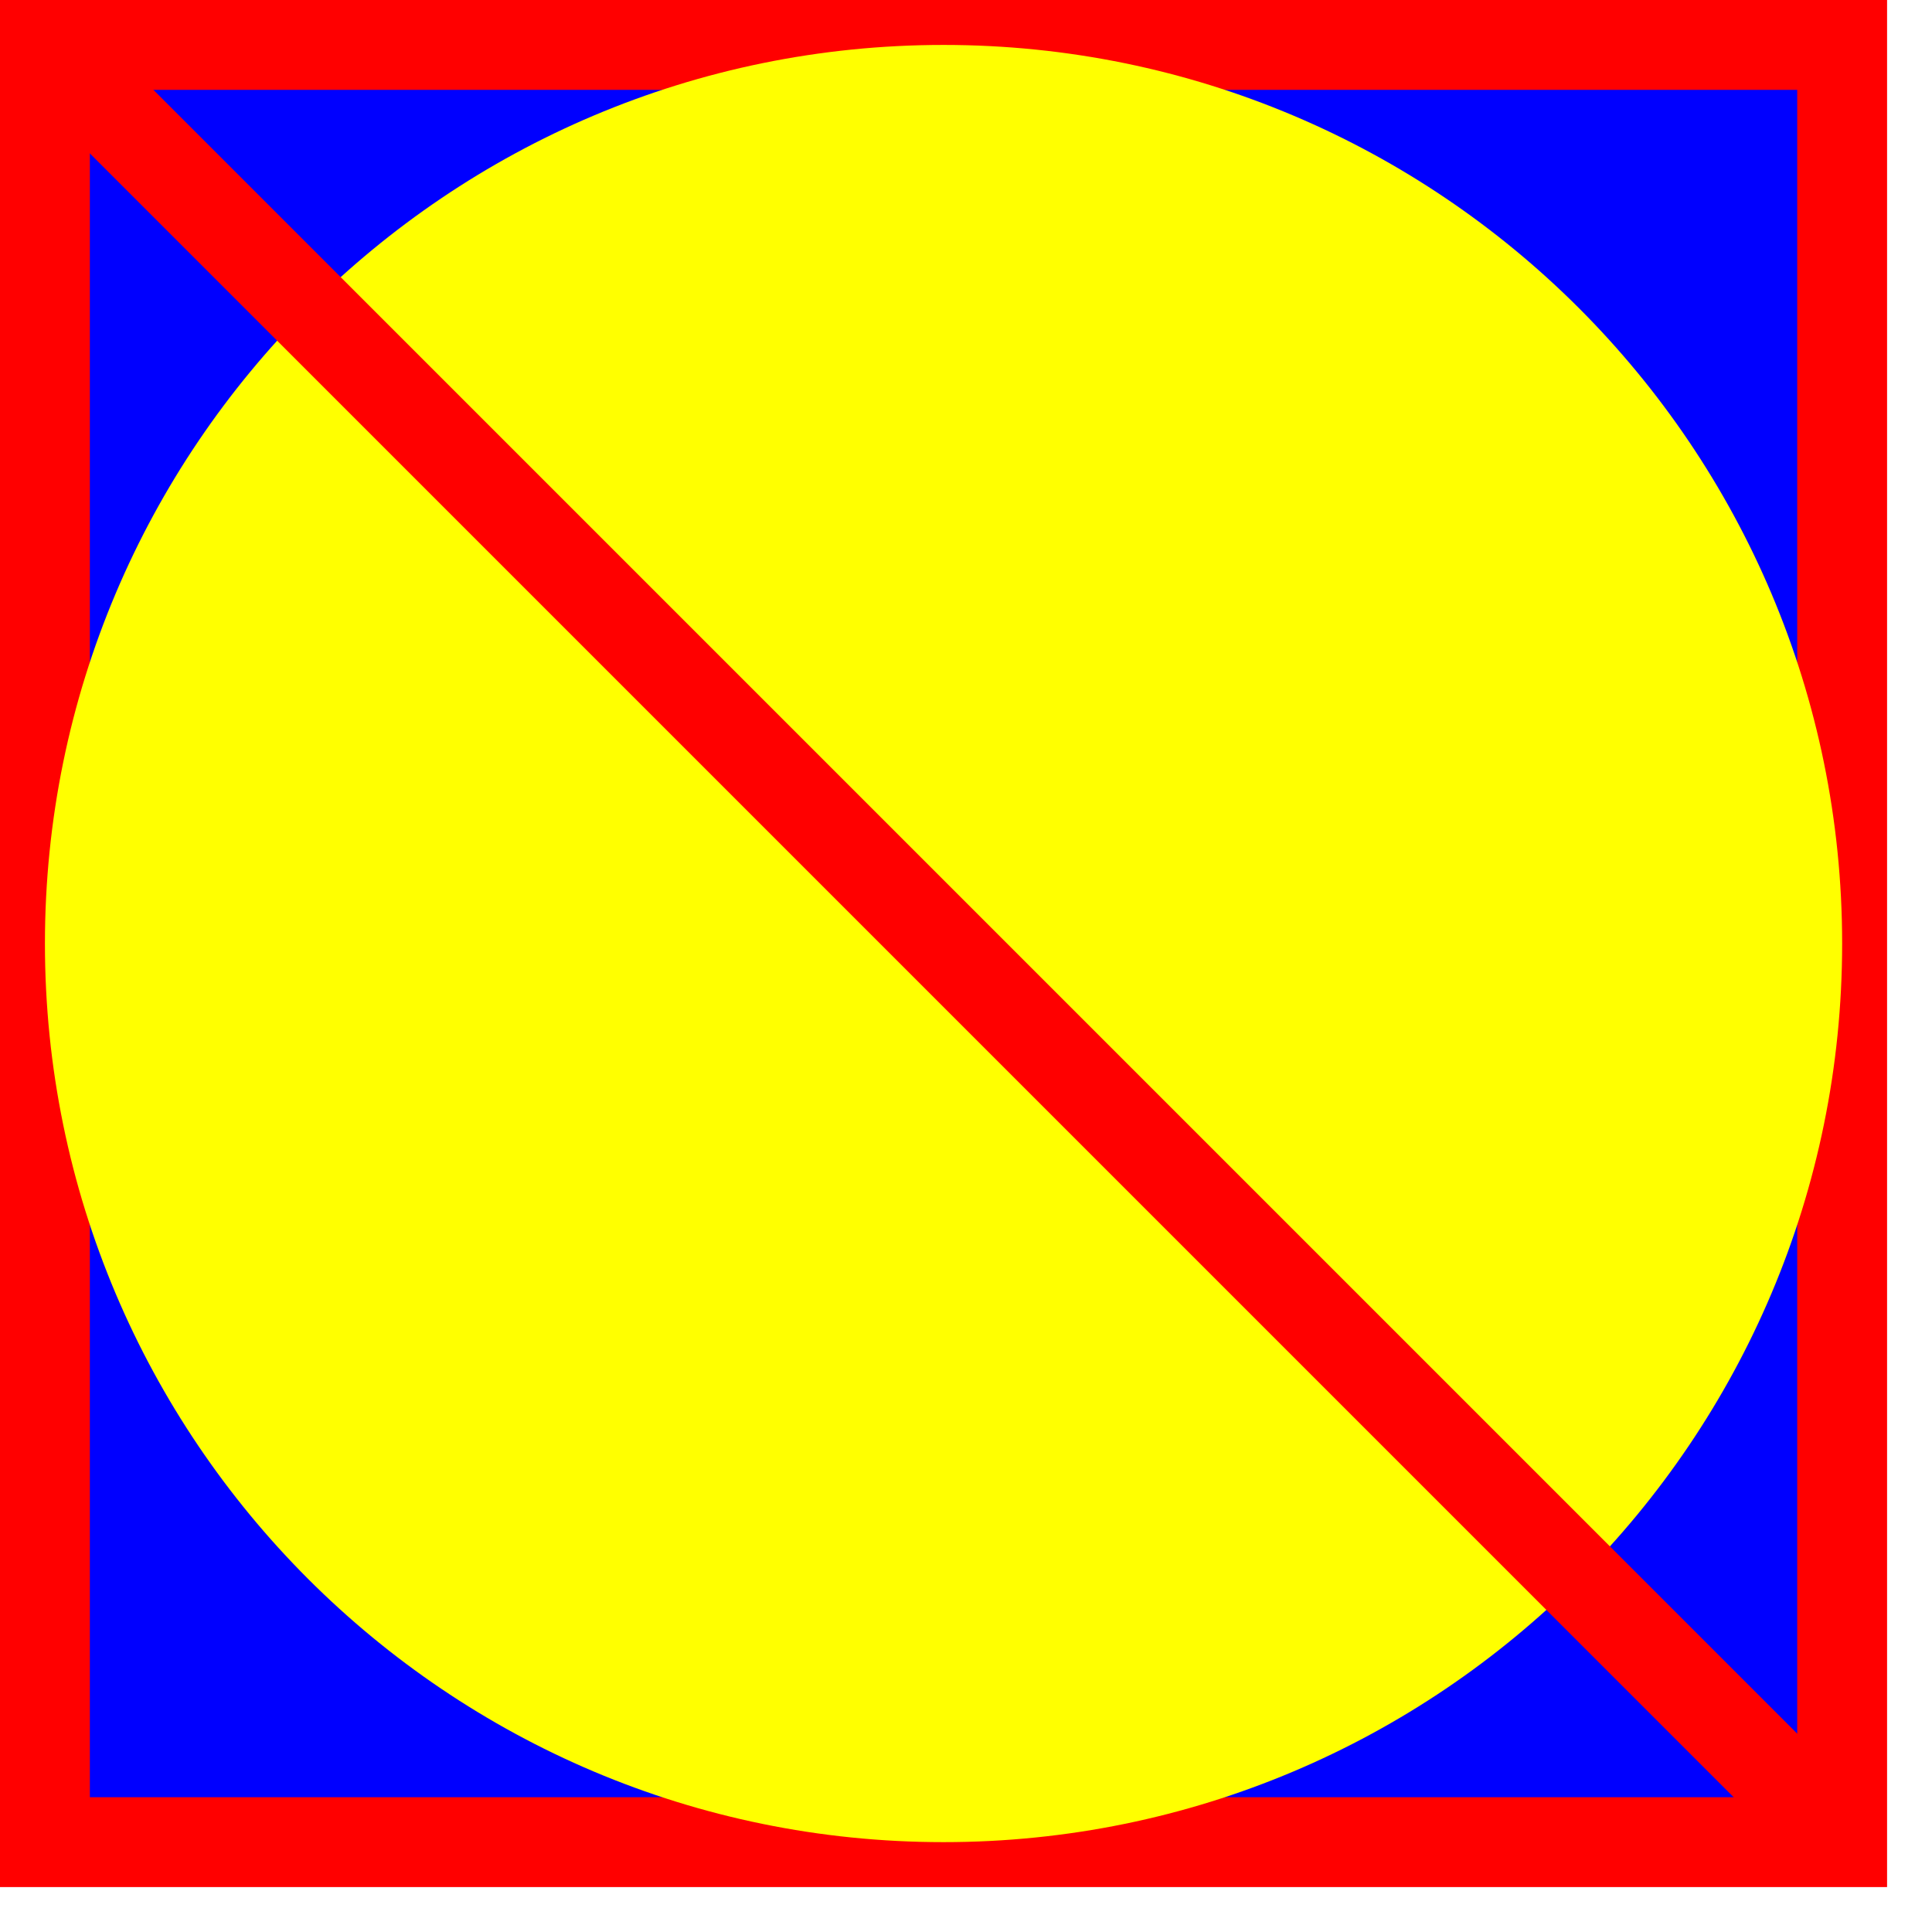
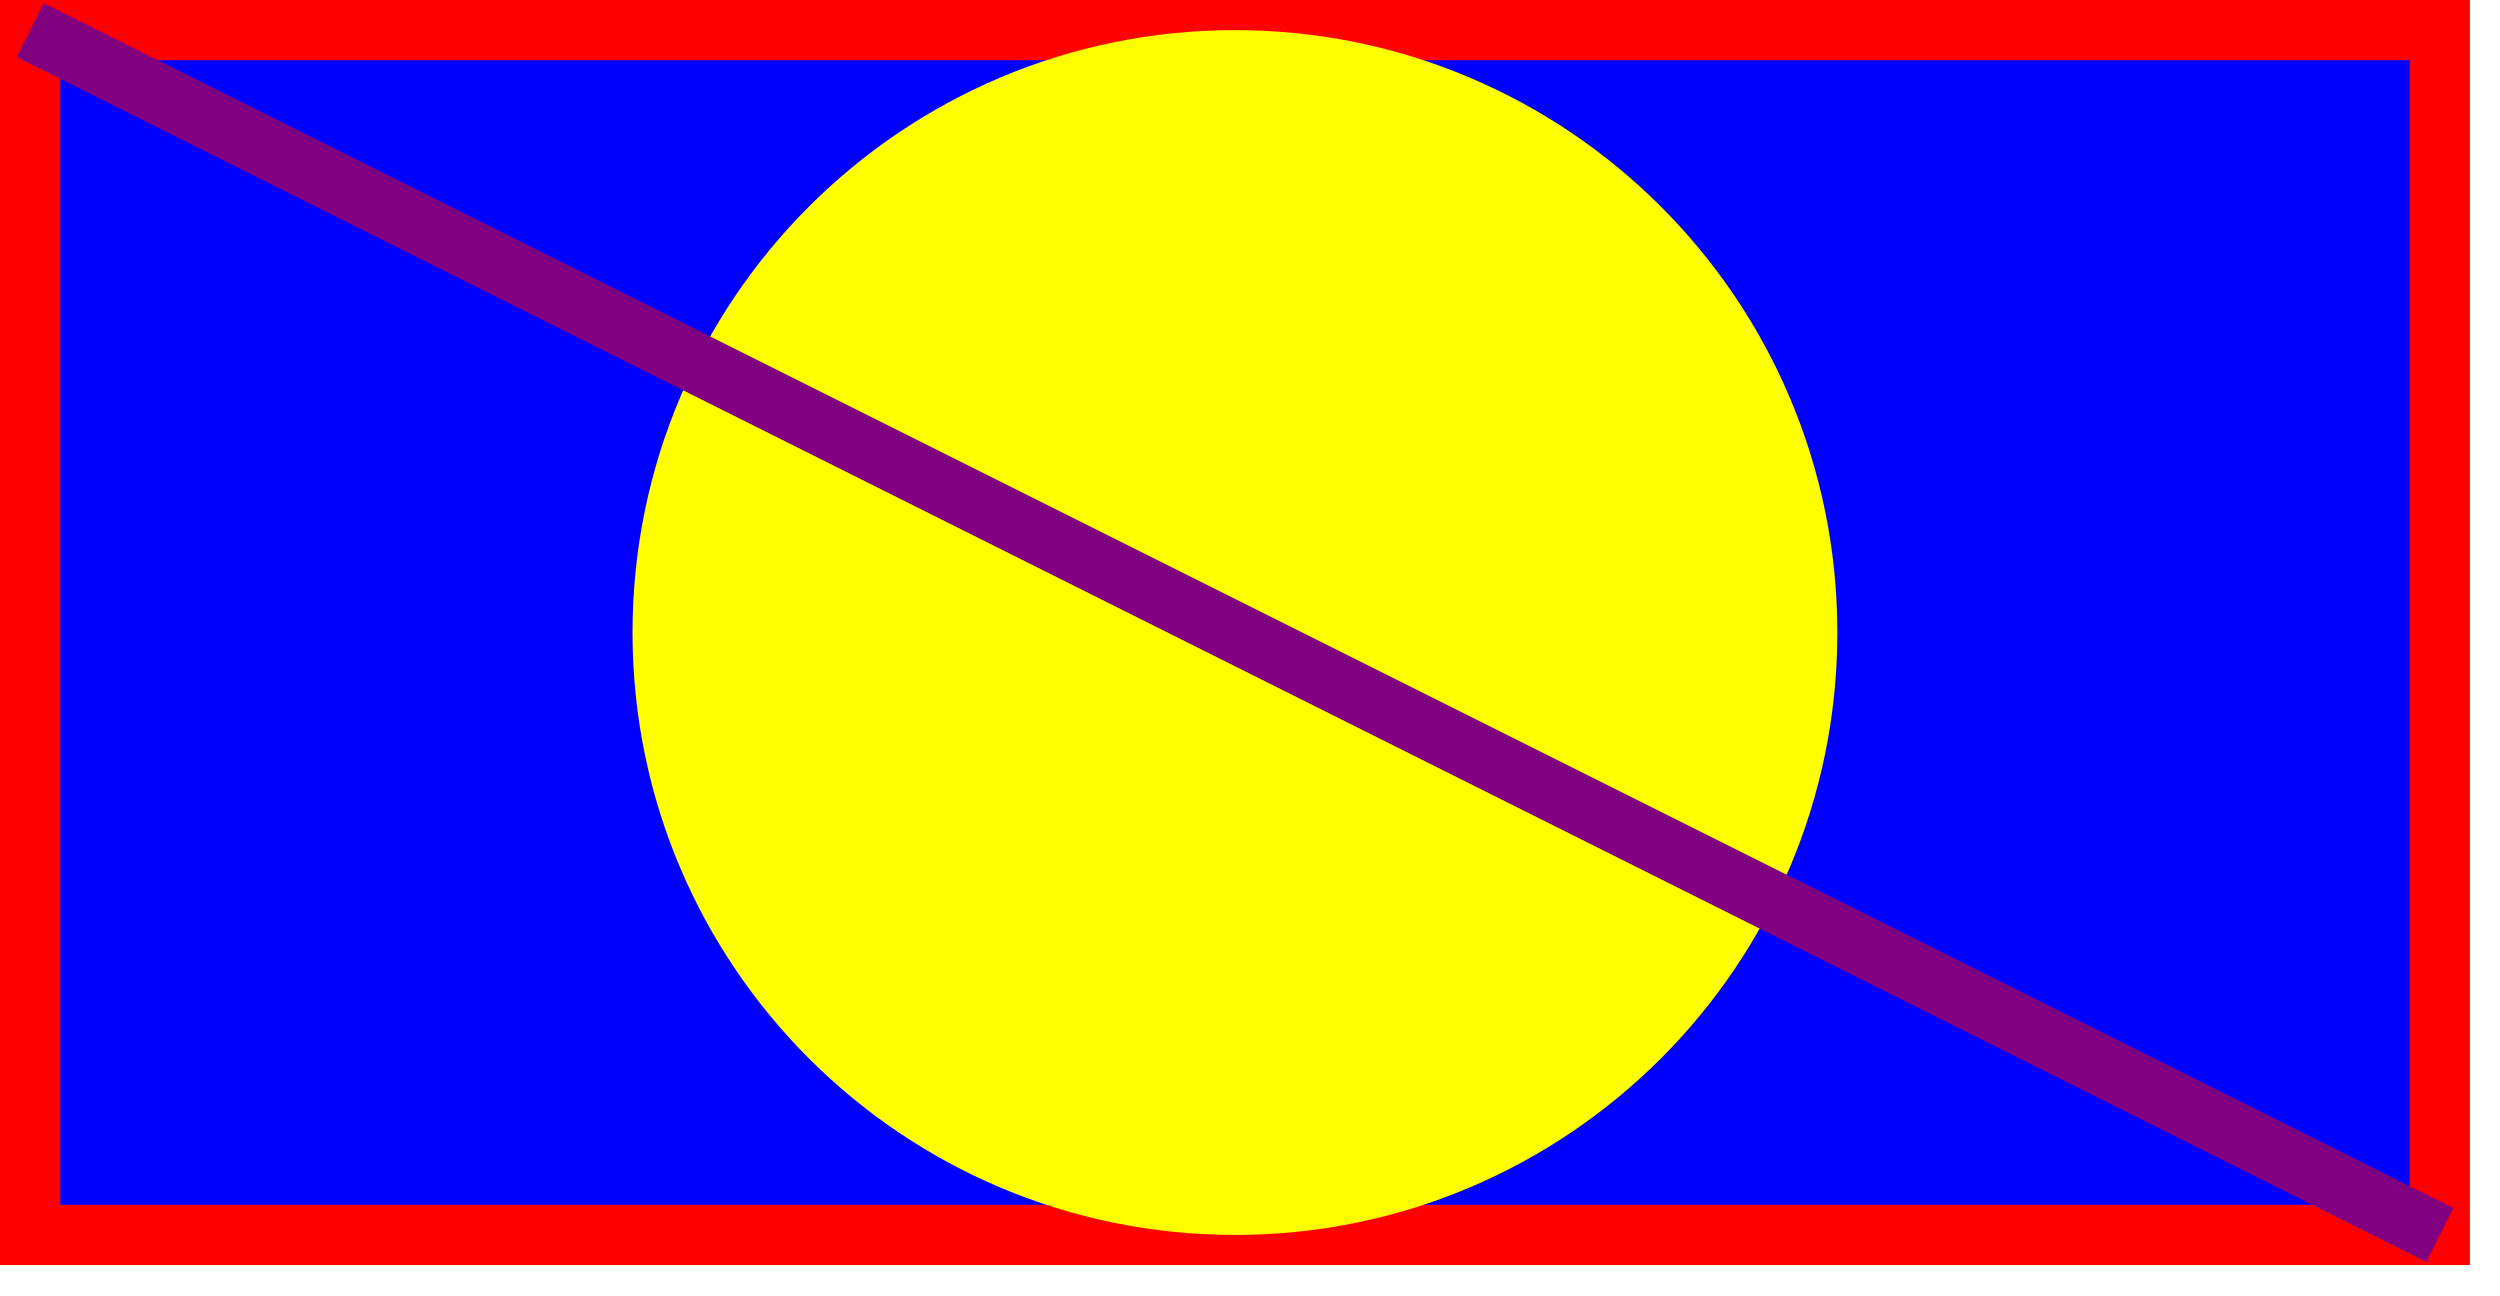
- <svg width="107.5" height="107.5">
+ <svg width="207.5" height="107.5">
  <g stroke-width="5" stroke="red" fill="blue">
-     <rect y="2.5" x="2.5" width="100" height="100" />
-     <ellipse style=" stroke:none;  fill: yellow;" ry="50" rx="50" cy="52.5" cx="52.5" />
-     <line y2="102.5" y1="2.5" x2="102.5" x1="2.5" />
+     <rect y="2.5" x="2.5" width="200" height="100" />
+     <ellipse style=" stroke:none;  fill: yellow;" ry="50" rx="50" cy="52.5" cx="102.5" />
+     <line y2="102.5" y1="2.5" x2="202.5" x1="2.5" style="stroke: purple; stroke-width: 5;" />
  </g>
</svg>
